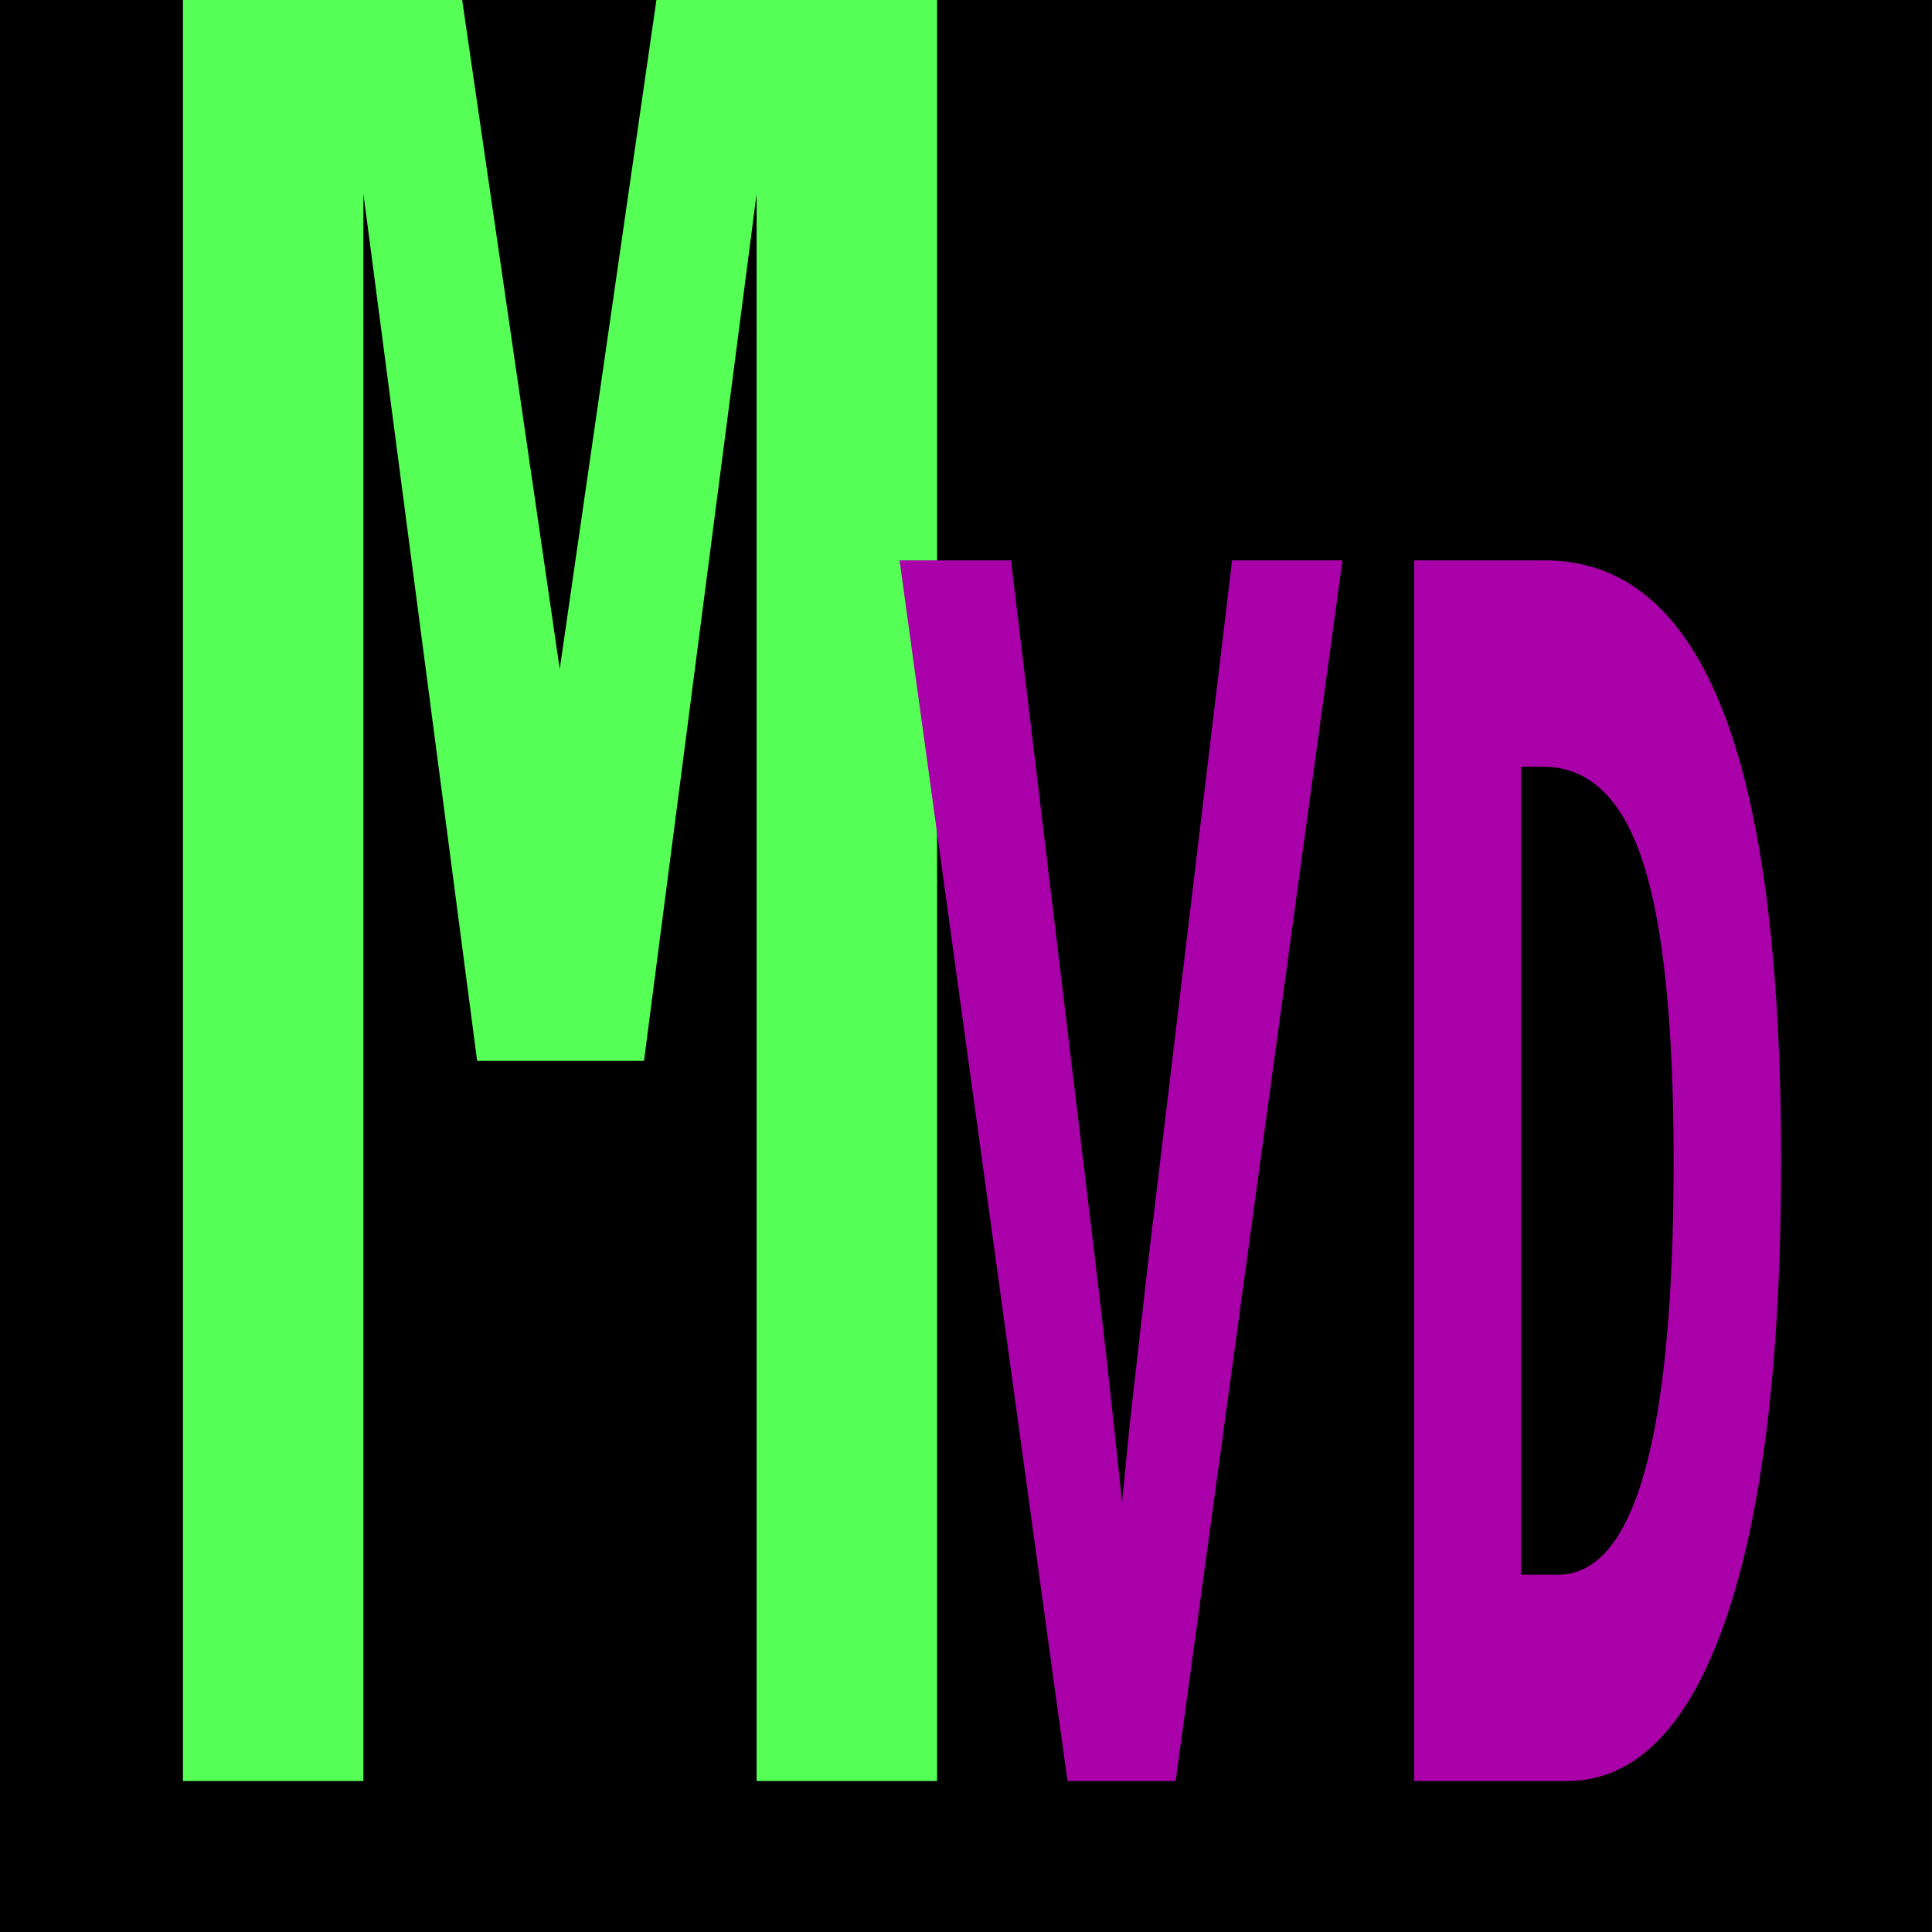
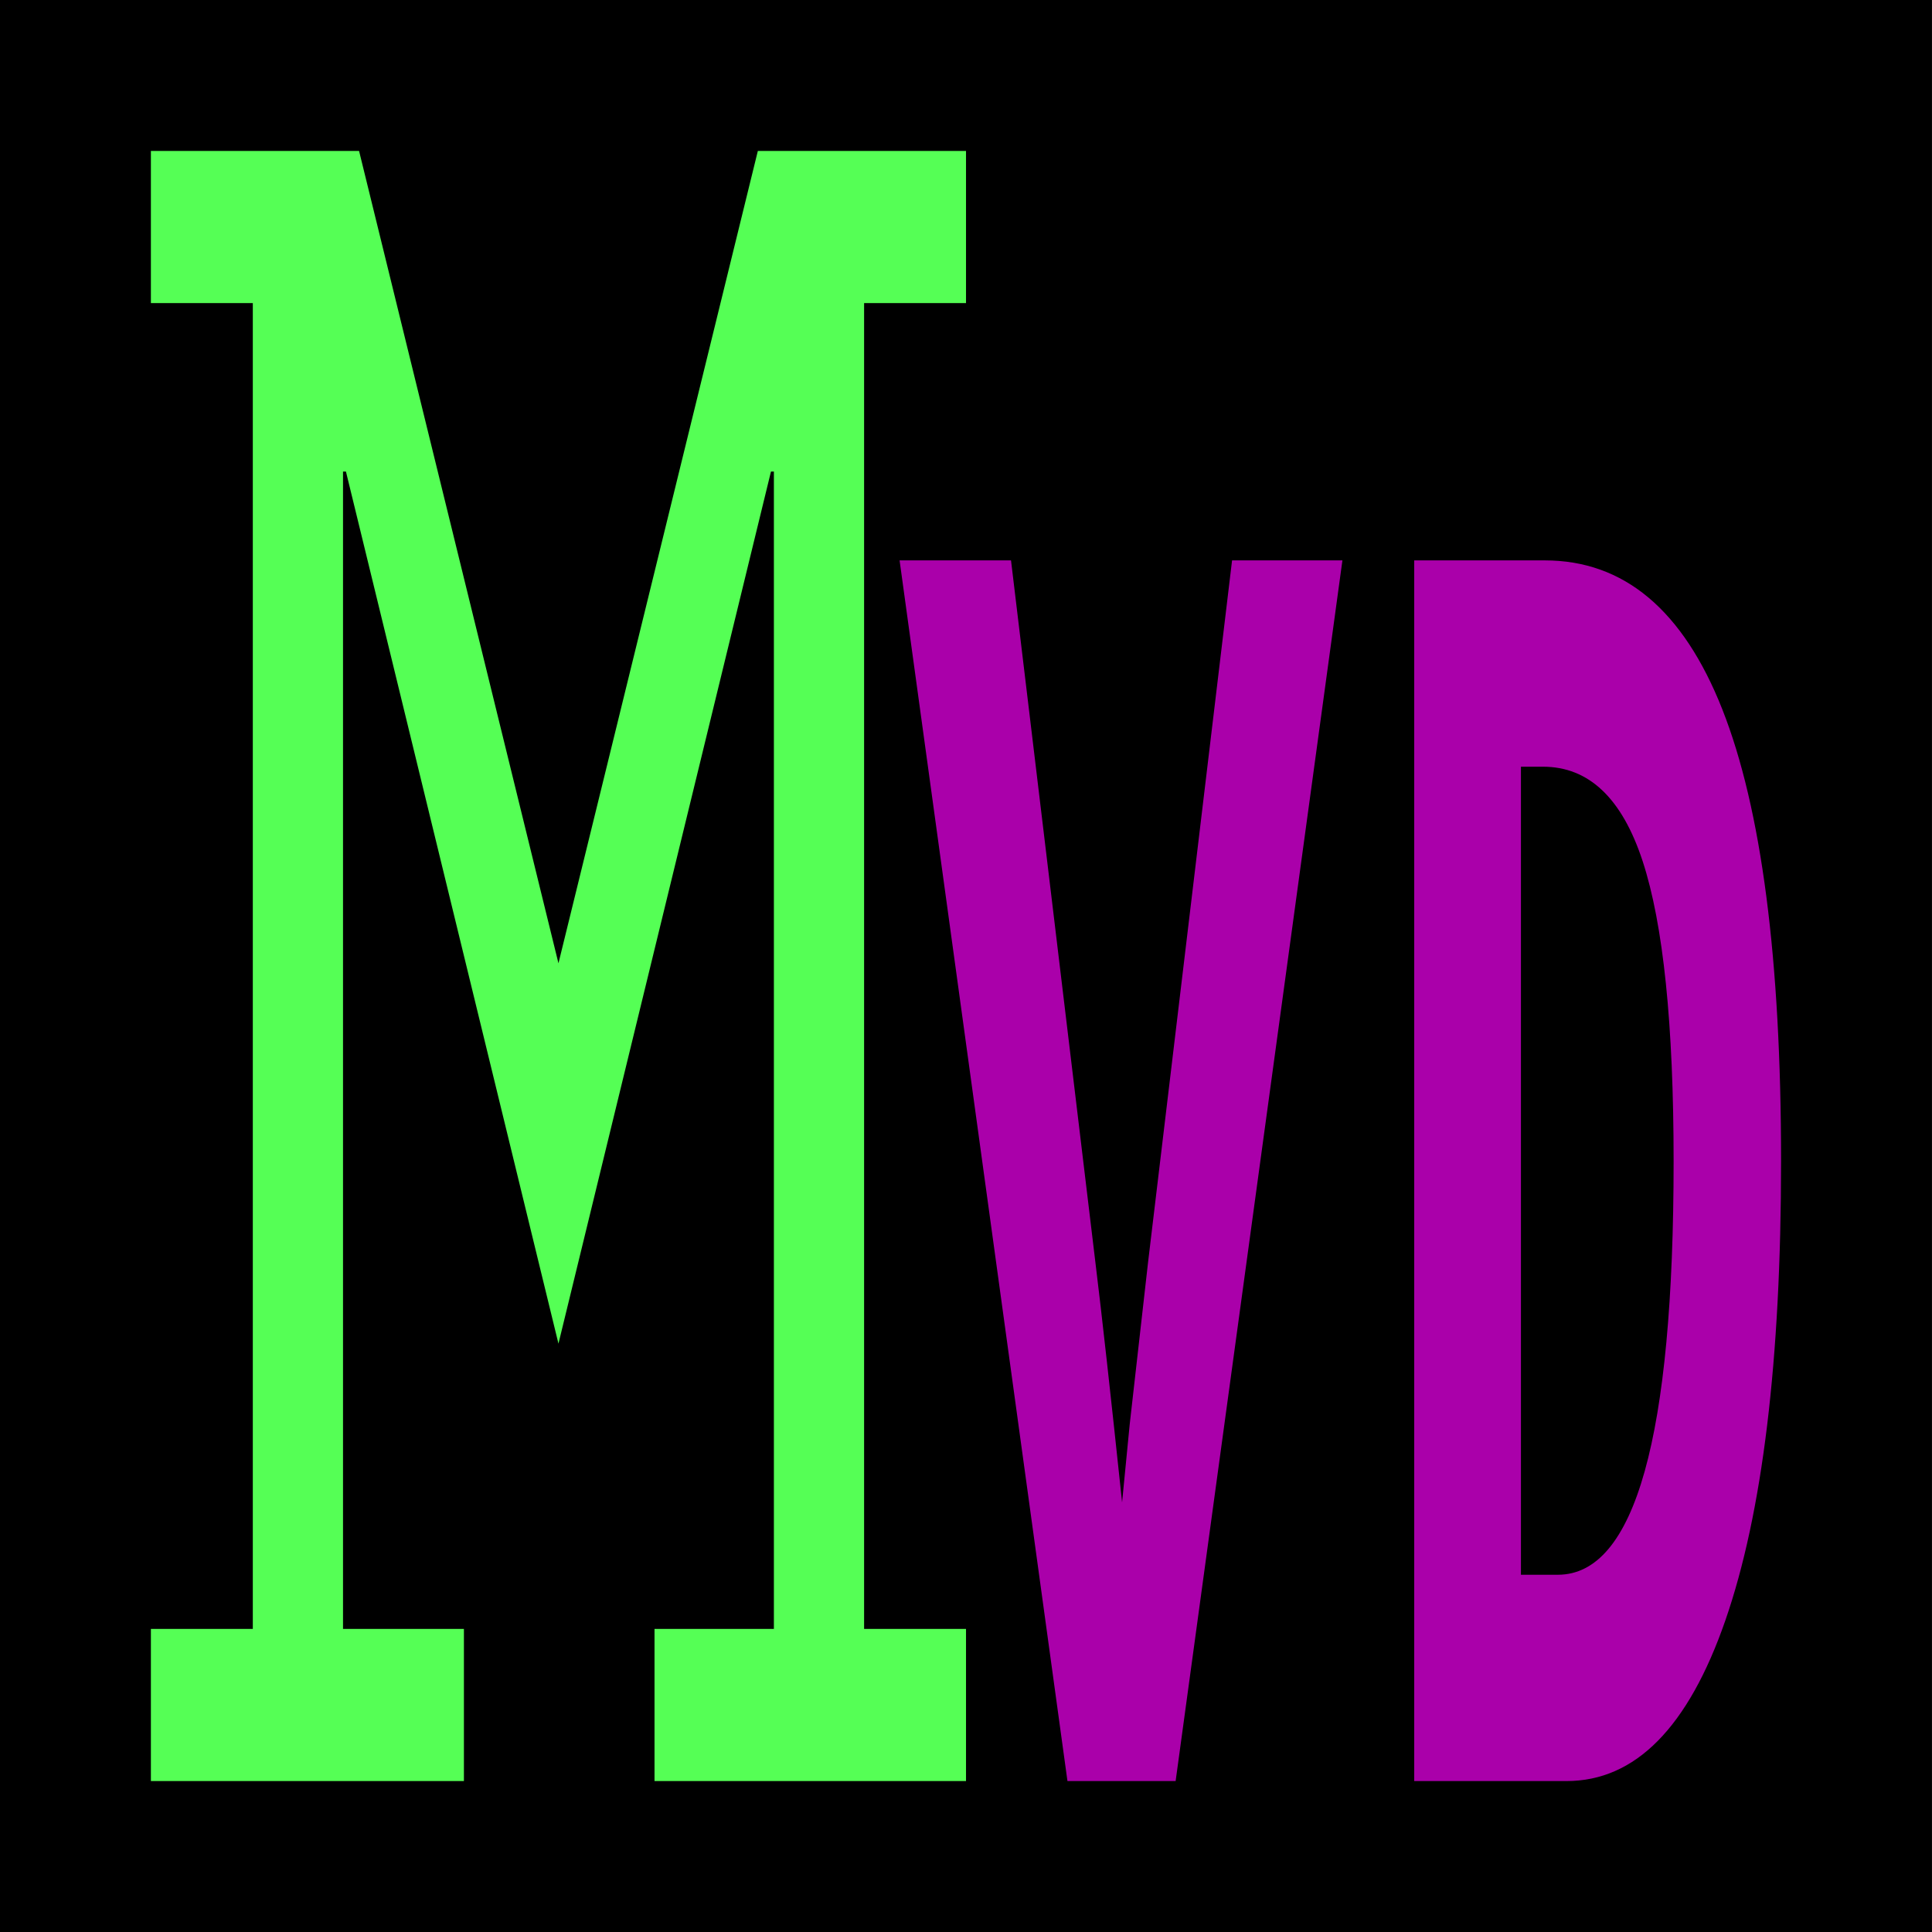
<svg xmlns="http://www.w3.org/2000/svg" width="100%" height="100%" viewBox="0 0 1024 1024" version="1.1" xml:space="preserve" style="fill-rule:evenodd;clip-rule:evenodd;stroke-linejoin:round;stroke-miterlimit:2;">
-   <g id="mvd-logo" transform="matrix(1.326883,0,0,1.923844,0,0)">
-     <rect x="0" y="0" width="771.733" height="532.268" style="fill:none;" />
-     <clipPath id="_clip1">
-       <rect x="0" y="0" width="771.733" height="532.268" />
-     </clipPath>
-     <g clip-path="url(#_clip1)">
-       <g transform="matrix(12.05833,0,0,8.316683,-11002.269,-17947.418)">
-         <rect x="912.42" y="2158.002" width="64" height="64" />
-       </g>
-       <g transform="matrix(43.30877,0,0,18.62007,-42689.16,-40590.646)">
-         <g transform="matrix(0.333946,0,0,1,657.2737,0)">
-           <text x="986.817px" y="2206.293px" style="font-family:'PrestigeEliteStd-Bd', 'Prestige Elite Std', monospace;font-weight:700;font-size:40.199px;fill:rgb(85,255,85);">M</text>
+   <g transform="matrix(1,0,0,1,-1496.576,0)">
+     <g id="mvd-logo" transform="matrix(1.326883,0,0,1.923844,1496.576,0)">
+       <rect x="0" y="0" width="771.733" height="532.268" style="fill:none;" />
+       <clipPath id="_clip1">
+         <rect x="0" y="0" width="771.733" height="532.268" />
+       </clipPath>
+       <g clip-path="url(#_clip1)">
+         <g transform="matrix(12.05833,0,0,8.316683,-11002.269,-17947.418)">
+           <rect x="912.42" y="2158.002" width="64" height="64" />
        </g>
-       </g>
-       <g transform="matrix(2.744609,0,0,1.581064,-2201.442,-3007.021)">
-         <g transform="matrix(0.333946,0,0,1,621.3381,0)">
-           <text x="932.864px" y="2212.247px" style="font-family:'LiberationMono-Bold', 'Liberation Mono', monospace;font-weight:700;font-size:322.915px;fill:rgb(170,0,170);">V<tspan x="1136.332px " y="2212.247px ">D</tspan>
-           </text>
+         <g transform="matrix(43.30877,0,0,18.62007,-42689.16,-40590.646)">
+           <path d="M987.085,2182.174L987.085,2184.425L988.025,2184.425L988.025,2204.042L987.085,2204.042L987.085,2206.293L989.972,2206.293L989.972,2204.042L988.857,2204.042L988.857,2186.918L988.884,2186.918L990.844,2199.821L992.804,2186.918L992.831,2186.918L992.831,2204.042L991.73,2204.042L991.73,2206.293L994.603,2206.293L994.603,2204.042L993.663,2204.042L993.663,2184.425L994.603,2184.425L994.603,2182.174L992.683,2182.174L990.844,2194.193L989.005,2182.174L987.085,2182.174Z" style="fill:rgb(85,255,85);fill-rule:nonzero;" />
+         </g>
+         <g transform="matrix(2.744609,0,0,1.581064,-2201.442,-3007.021)">
+           <path d="M973.197,2212.247L957.454,2212.247L933.022,1999.546L949.239,1999.546L961.508,2121.743C962.456,2130.993 963.755,2144.973 965.404,2163.684L966.51,2150.124L969.195,2121.743L981.411,1999.546L997.471,1999.546L973.197,2212.247Z" style="fill:rgb(170,0,170);fill-rule:nonzero;" />
+         </g>
+         <g transform="matrix(2.744609,0,0,1.581064,-2201.442,-3007.021)">
+           <path d="M1061.311,2104.241C1061.311,2138.929 1058.608,2165.602 1053.202,2184.26C1047.796,2202.918 1040.091,2212.247 1030.087,2212.247L1007.92,2212.247L1007.92,1999.546L1026.928,1999.546C1038.442,1999.546 1047.05,2008.192 1052.755,2025.483C1058.459,2042.775 1061.311,2069.027 1061.311,2104.241ZM1045.673,2104.241C1045.673,2080.38 1044.172,2062.957 1041.171,2051.972C1038.169,2040.988 1033.334,2035.496 1026.664,2035.496L1023.453,2035.496L1023.453,2176.298L1028.823,2176.298C1040.056,2176.298 1045.673,2152.279 1045.673,2104.241Z" style="fill:rgb(170,0,170);fill-rule:nonzero;" />
        </g>
      </g>
    </g>
  </g>
</svg>
